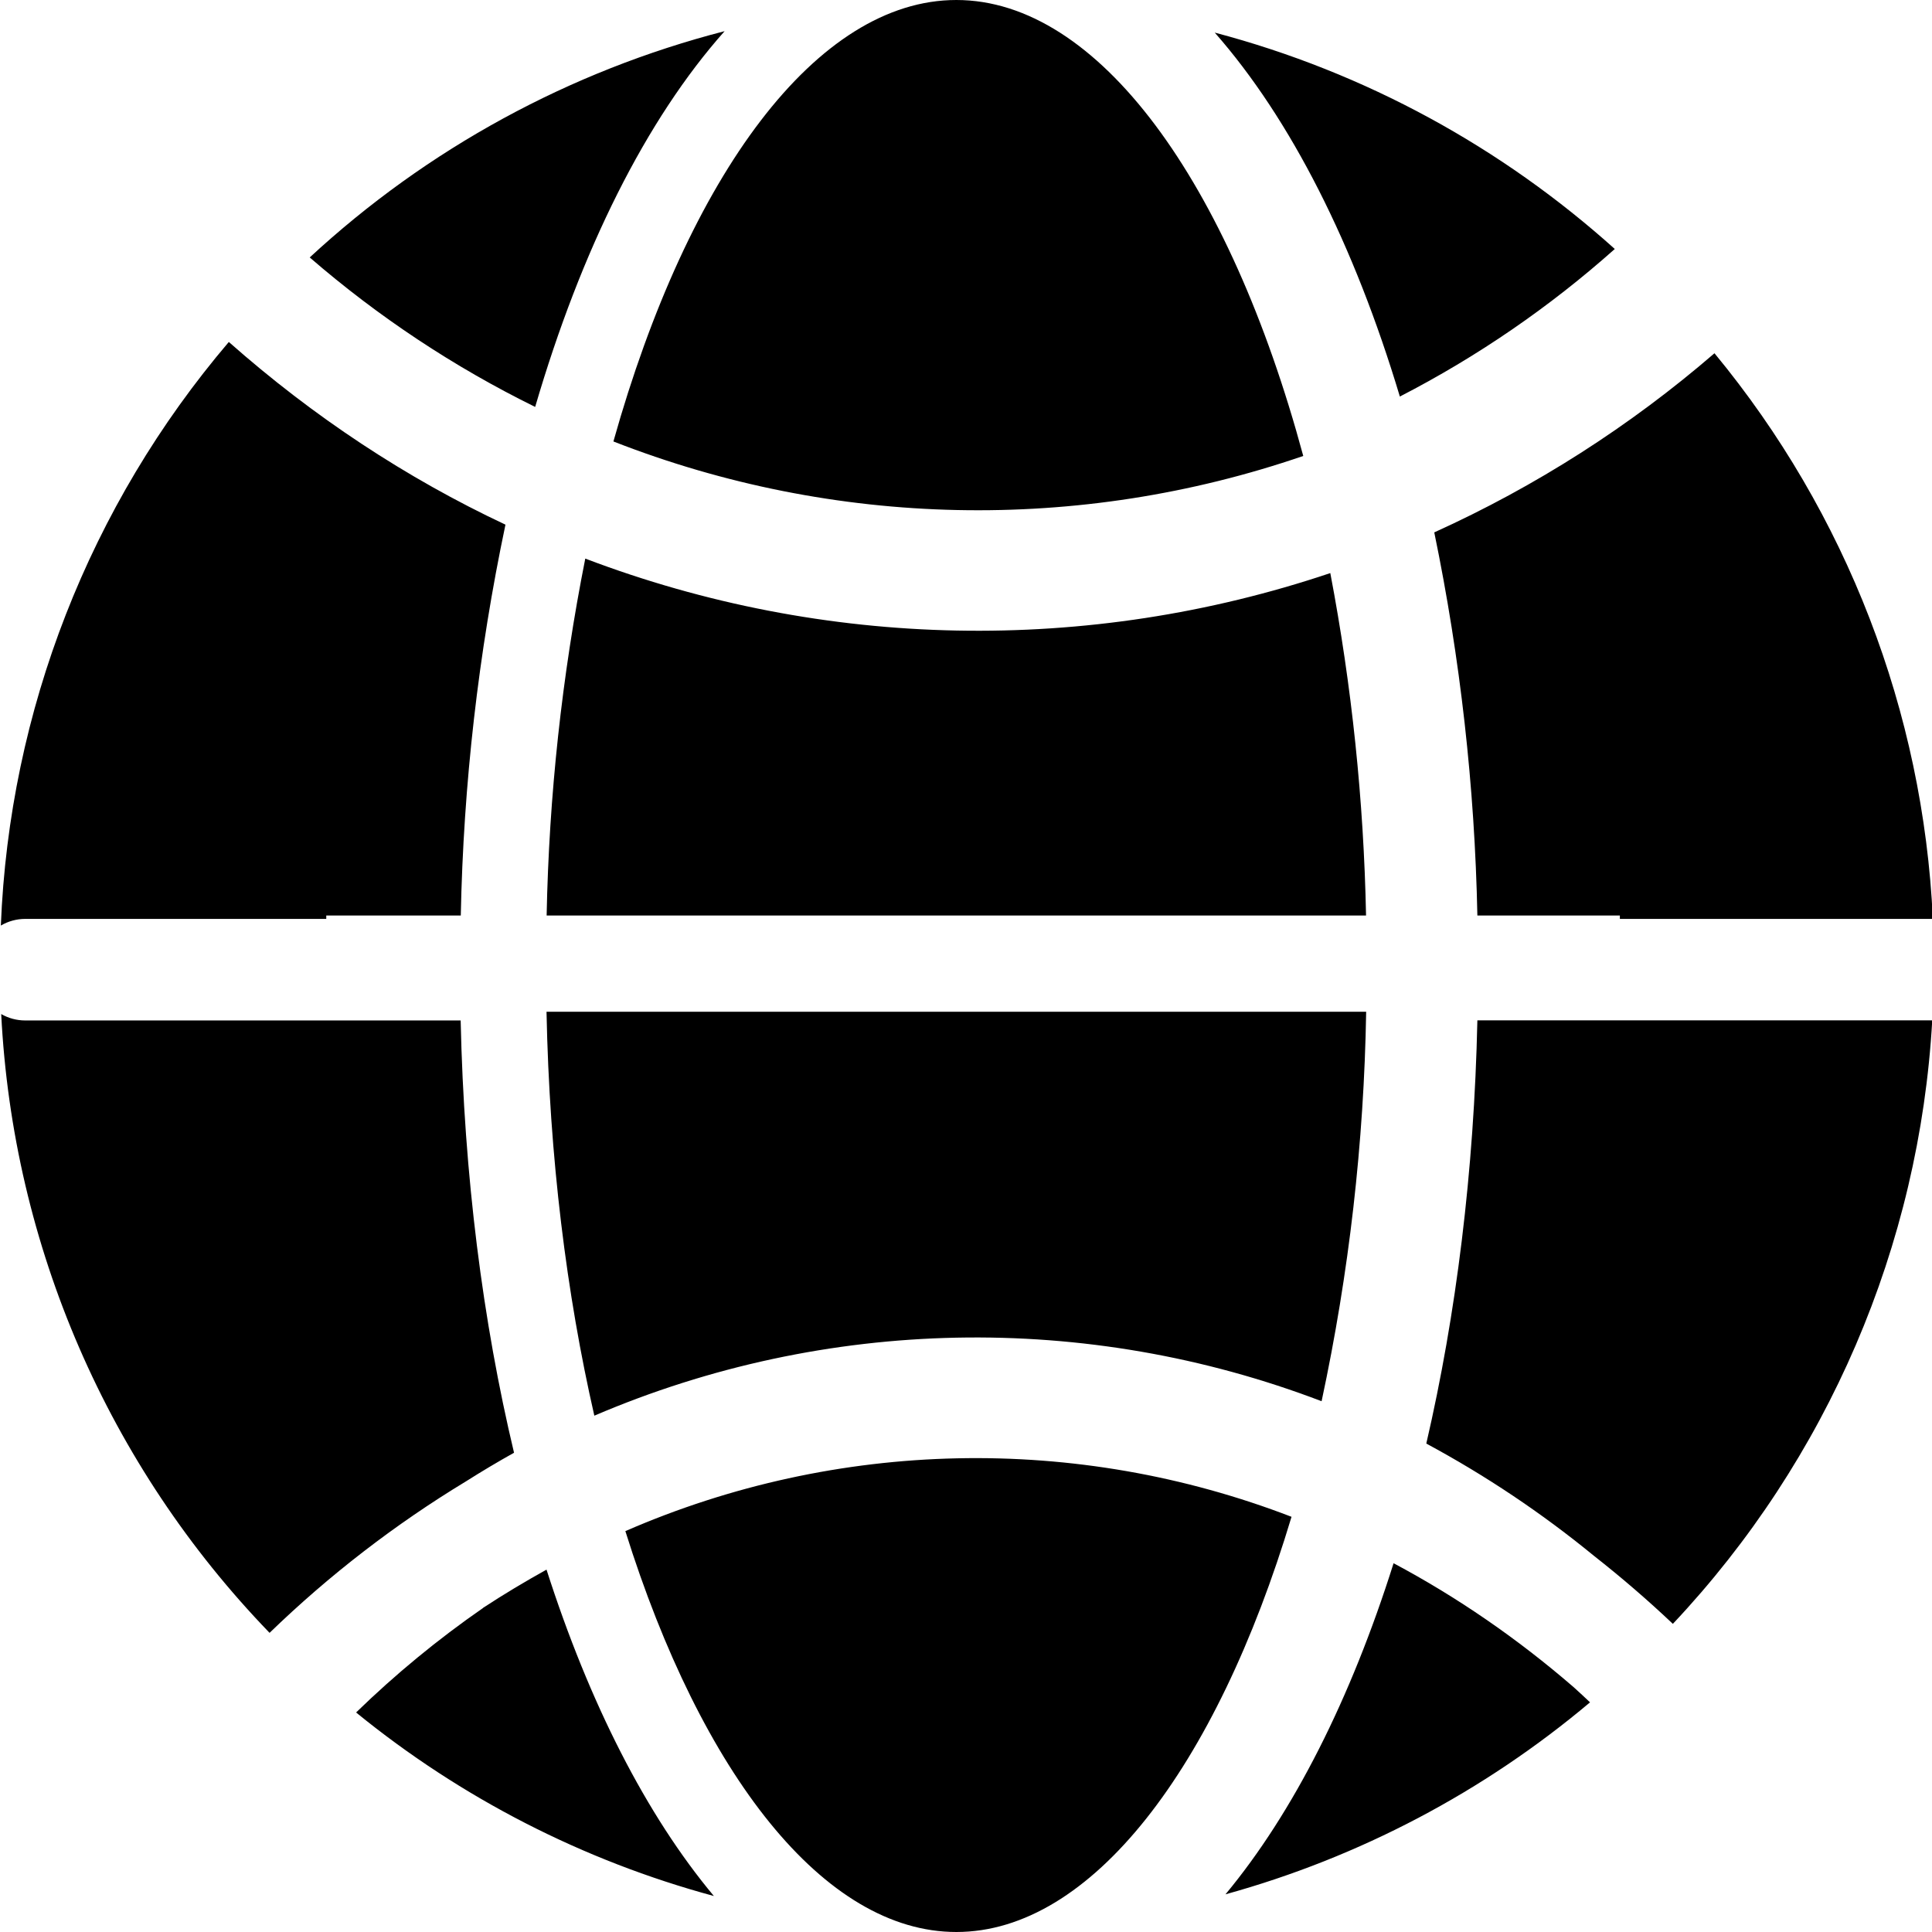
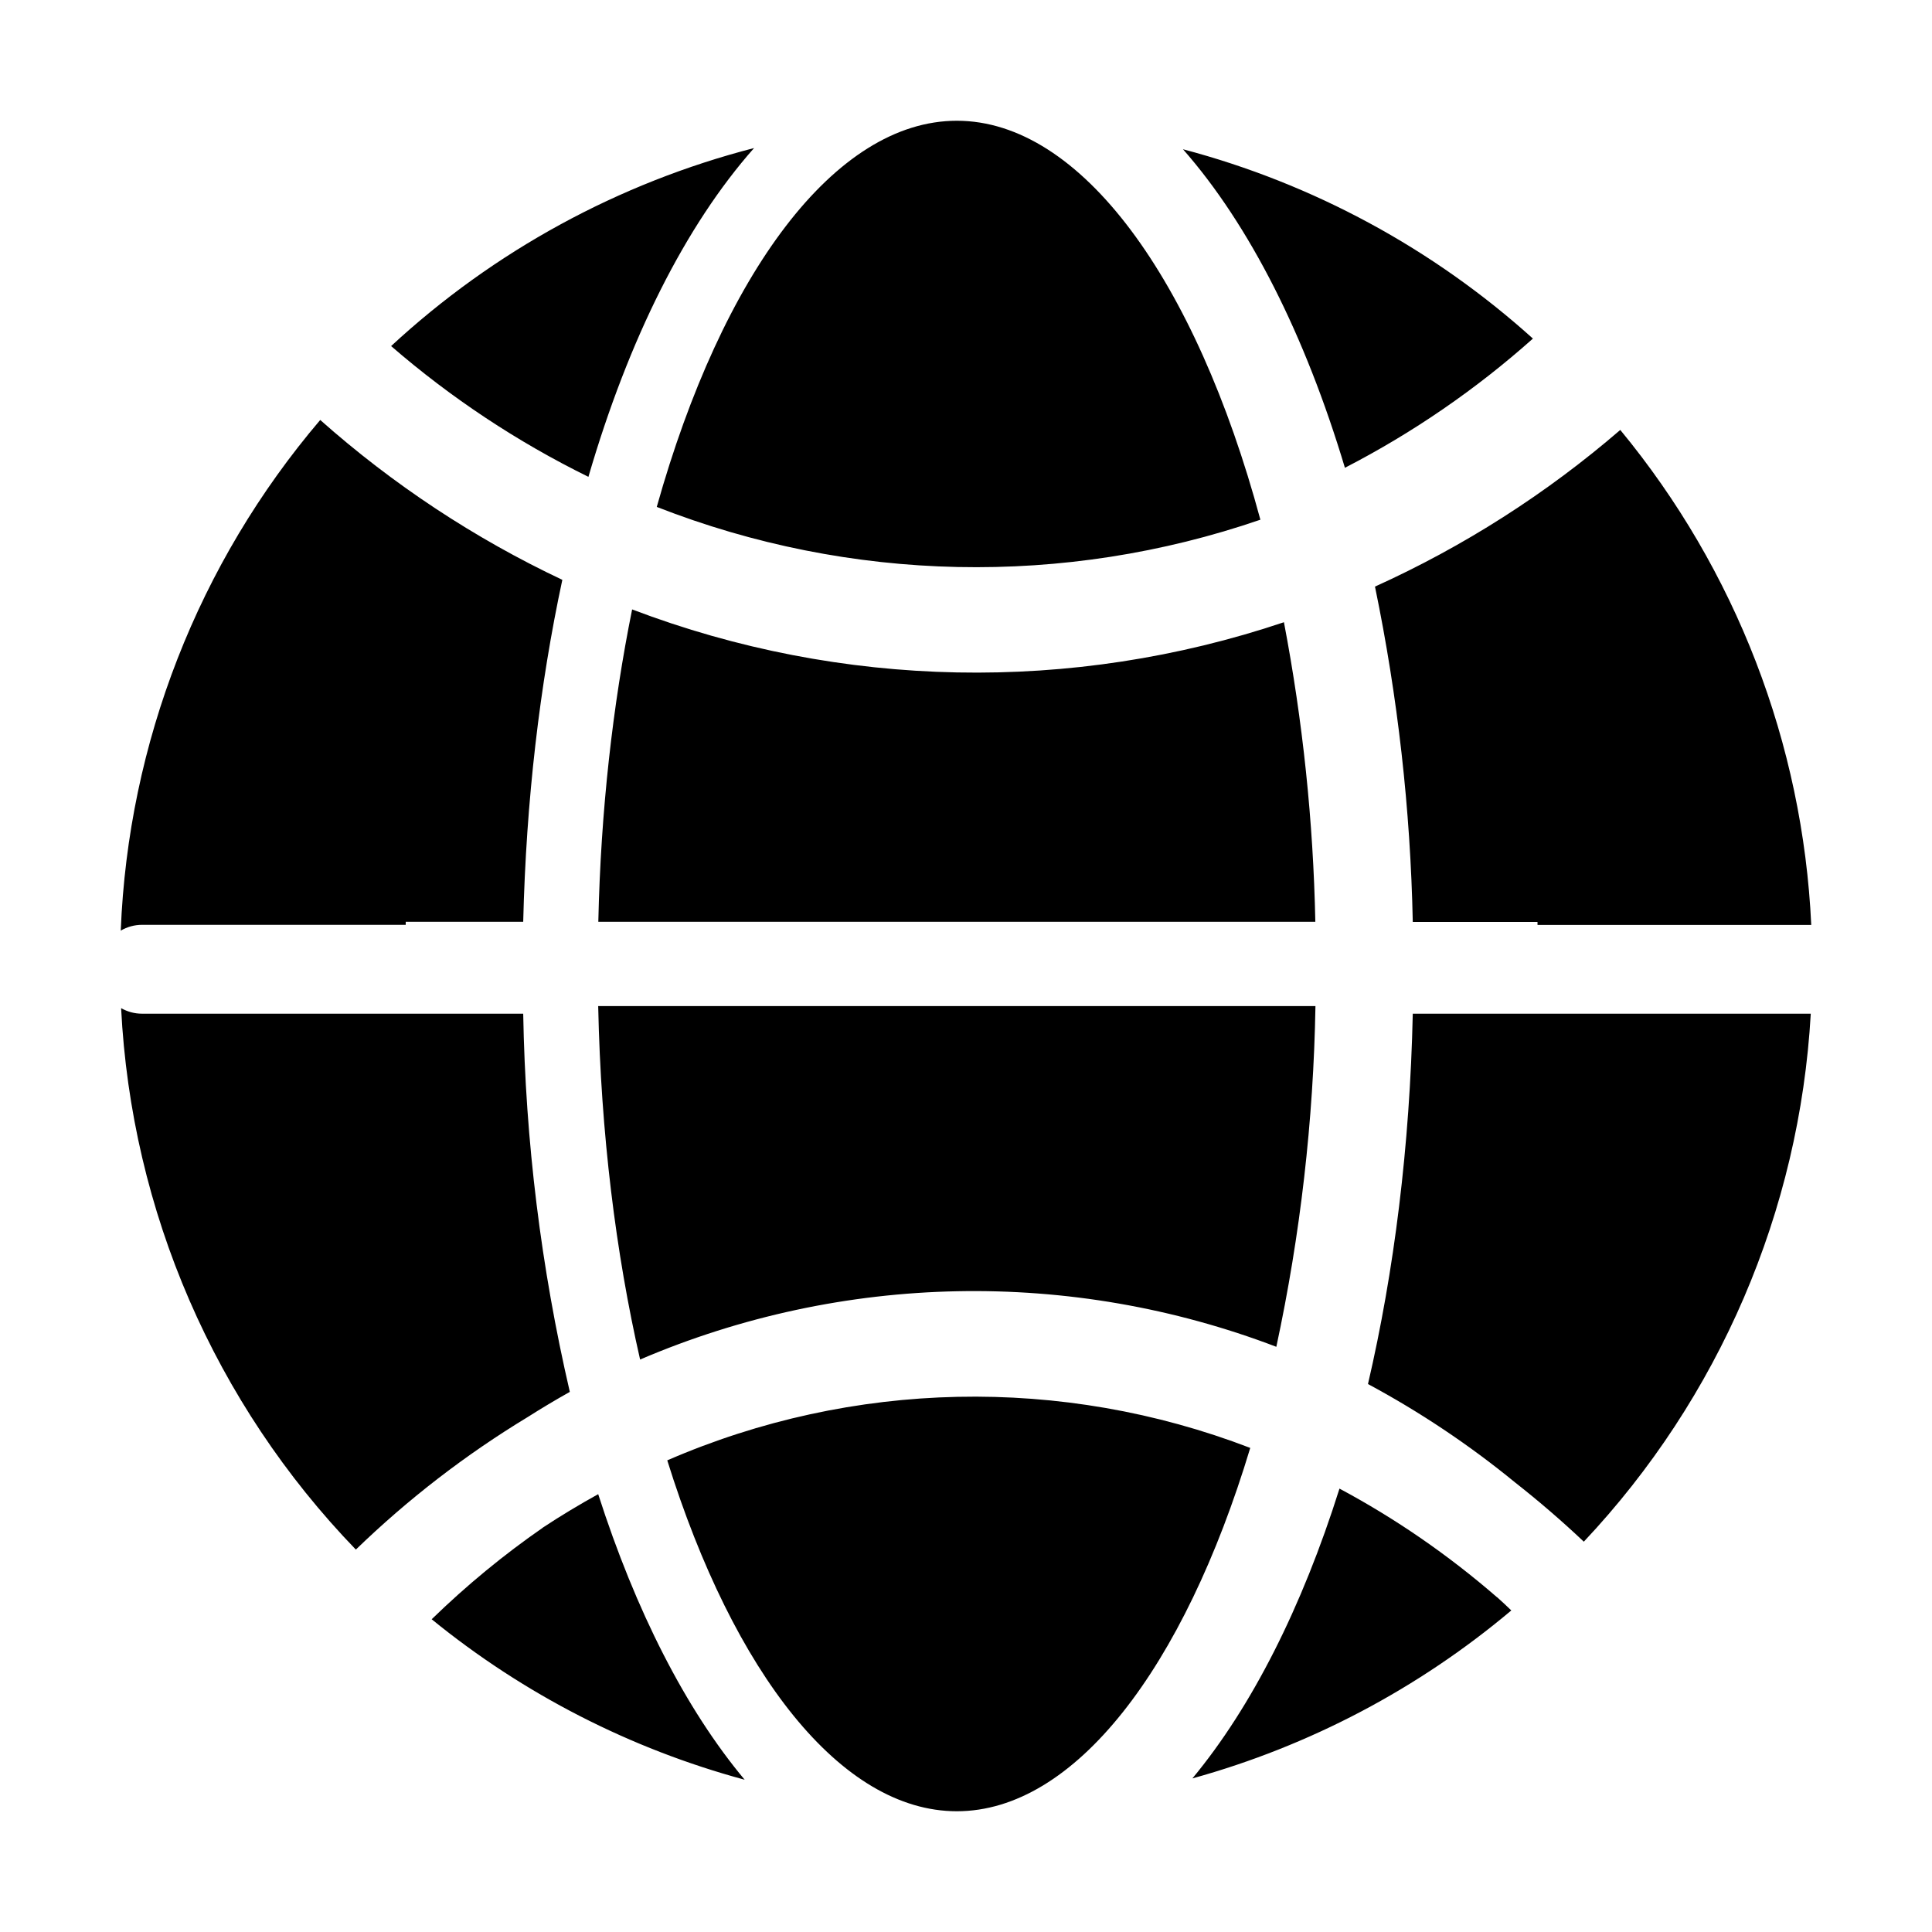
<svg xmlns="http://www.w3.org/2000/svg" viewBox="0 0 16 16">
-   <path d="M1.895 2.832c.7.619 1.47 1.127 2.291 1.513a17.386 17.386 0 0 0-.37 3.237H2.702v.028H.208a.398.398 0 0 0-.201.055 7.94 7.94 0 0 1 1.888-4.833zm12.304.094a7.938 7.938 0 0 1 1.808 4.684h-2.592v-.028h-1.18a17.435 17.435 0 0 0-.357-3.173 9.64 9.64 0 0 0 2.32-1.483zm-9.352 1.7a16.881 16.881 0 0 0-.32 2.956h6.786a16.973 16.973 0 0 0-.296-2.836 9.149 9.149 0 0 1-6.17-.12zm.233-.97C5.7 1.448 6.765 0 7.92 0c1.175 0 2.259 1.502 2.873 3.776a8.288 8.288 0 0 1-5.713-.12zM2.565 2.132A7.999 7.999 0 0 1 6.001.258C5.35.99 4.813 2.068 4.432 3.37a8.76 8.76 0 0 1-1.867-1.238zm8.38 9.472a16.72 16.72 0 0 0 .369-3.225H4.526c.024 1.206.166 2.34.396 3.345a8.03 8.03 0 0 1 6.022-.12zm-.249.957C10.07 14.645 9.036 16 7.92 16c-1.095 0-2.11-1.304-2.741-3.32a7.272 7.272 0 0 1 5.518-.118zm3.158.887a9.399 9.399 0 0 0-.652-.562 8.672 8.672 0 0 0-1.39-.931c.247-1.066.396-2.253.423-3.505h3.767a7.947 7.947 0 0 1-2.148 4.998zm-11.622.074A7.948 7.948 0 0 1 .01 8.398a.398.398 0 0 0 .198.053h3.607c.028 1.281.183 2.495.442 3.58a8.472 8.472 0 0 0-.398.237 9.165 9.165 0 0 0-1.627 1.255zm10.801.451c.046.041.09.083.135.125a7.995 7.995 0 0 1-3.019 1.59c.563-.678 1.038-1.62 1.392-2.742.526.28 1.026.624 1.492 1.027zM4 13.316c.172-.113.348-.218.526-.317.355 1.107.827 2.034 1.386 2.703a7.992 7.992 0 0 1-2.963-1.52A8.241 8.241 0 0 1 4 13.317zm7.593-10.032C11.216 2.028 10.69.986 10.06.27c1.25.33 2.38.953 3.313 1.792a8.584 8.584 0 0 1-1.78 1.222z" />
+   <path d="M2.652 3.478a8.466 8.466 0 0 0 2.005 1.324c-.187.87-.3 1.827-.324 2.832H3.36v.025H1.176A.348.348 0 0 0 1 7.707a6.948 6.948 0 0 1 1.652-4.229zm10.766.082A6.946 6.946 0 0 1 15 7.66h-2.267v-.025H11.7a15.256 15.256 0 0 0-.313-2.777 8.435 8.435 0 0 0 2.031-1.297zM5.235 5.047c-.16.792-.26 1.665-.28 2.587h5.938a14.851 14.851 0 0 0-.26-2.481 8.005 8.005 0 0 1-5.398-.106zm.204-.849C5.981 2.268 6.914 1 7.924 1c1.028 0 1.977 1.314 2.514 3.304a7.248 7.248 0 0 1-4.999-.106zm-2.2-1.332a6.999 6.999 0 0 1 3.006-1.64c-.568.641-1.04 1.584-1.372 2.723a7.665 7.665 0 0 1-1.634-1.083zm7.331 8.288a14.63 14.63 0 0 0 .324-2.822h-5.94c.022 1.056.146 2.048.347 2.927a7.026 7.026 0 0 1 5.27-.105zm-.216.837C9.804 13.815 8.9 15 7.924 15c-.958 0-1.847-1.14-2.398-2.906a6.378 6.378 0 0 1 4.828-.103zm2.763.777a8.224 8.224 0 0 0-.571-.492 7.588 7.588 0 0 0-1.217-.814c.217-.933.347-1.972.371-3.067h3.296a6.953 6.953 0 0 1-1.88 4.373zm-10.17.065a6.955 6.955 0 0 1-1.944-4.484c.051.029.11.046.173.046h3.157a15.01 15.01 0 0 0 .386 3.132 7.413 7.413 0 0 0-.348.208 8.02 8.02 0 0 0-1.424 1.098zm9.451.394c.04.036.08.073.118.11a6.995 6.995 0 0 1-2.641 1.391c.492-.593.908-1.417 1.218-2.4.46.246.897.546 1.305.9zm-7.904-.575c.151-.1.305-.192.46-.278.311.968.724 1.78 1.213 2.365a6.993 6.993 0 0 1-2.592-1.329c.29-.282.598-.535.92-.758zm6.644-8.778c-.33-1.1-.79-2.011-1.341-2.638a6.998 6.998 0 0 1 2.898 1.568 7.511 7.511 0 0 1-1.557 1.07z" />
</svg>
